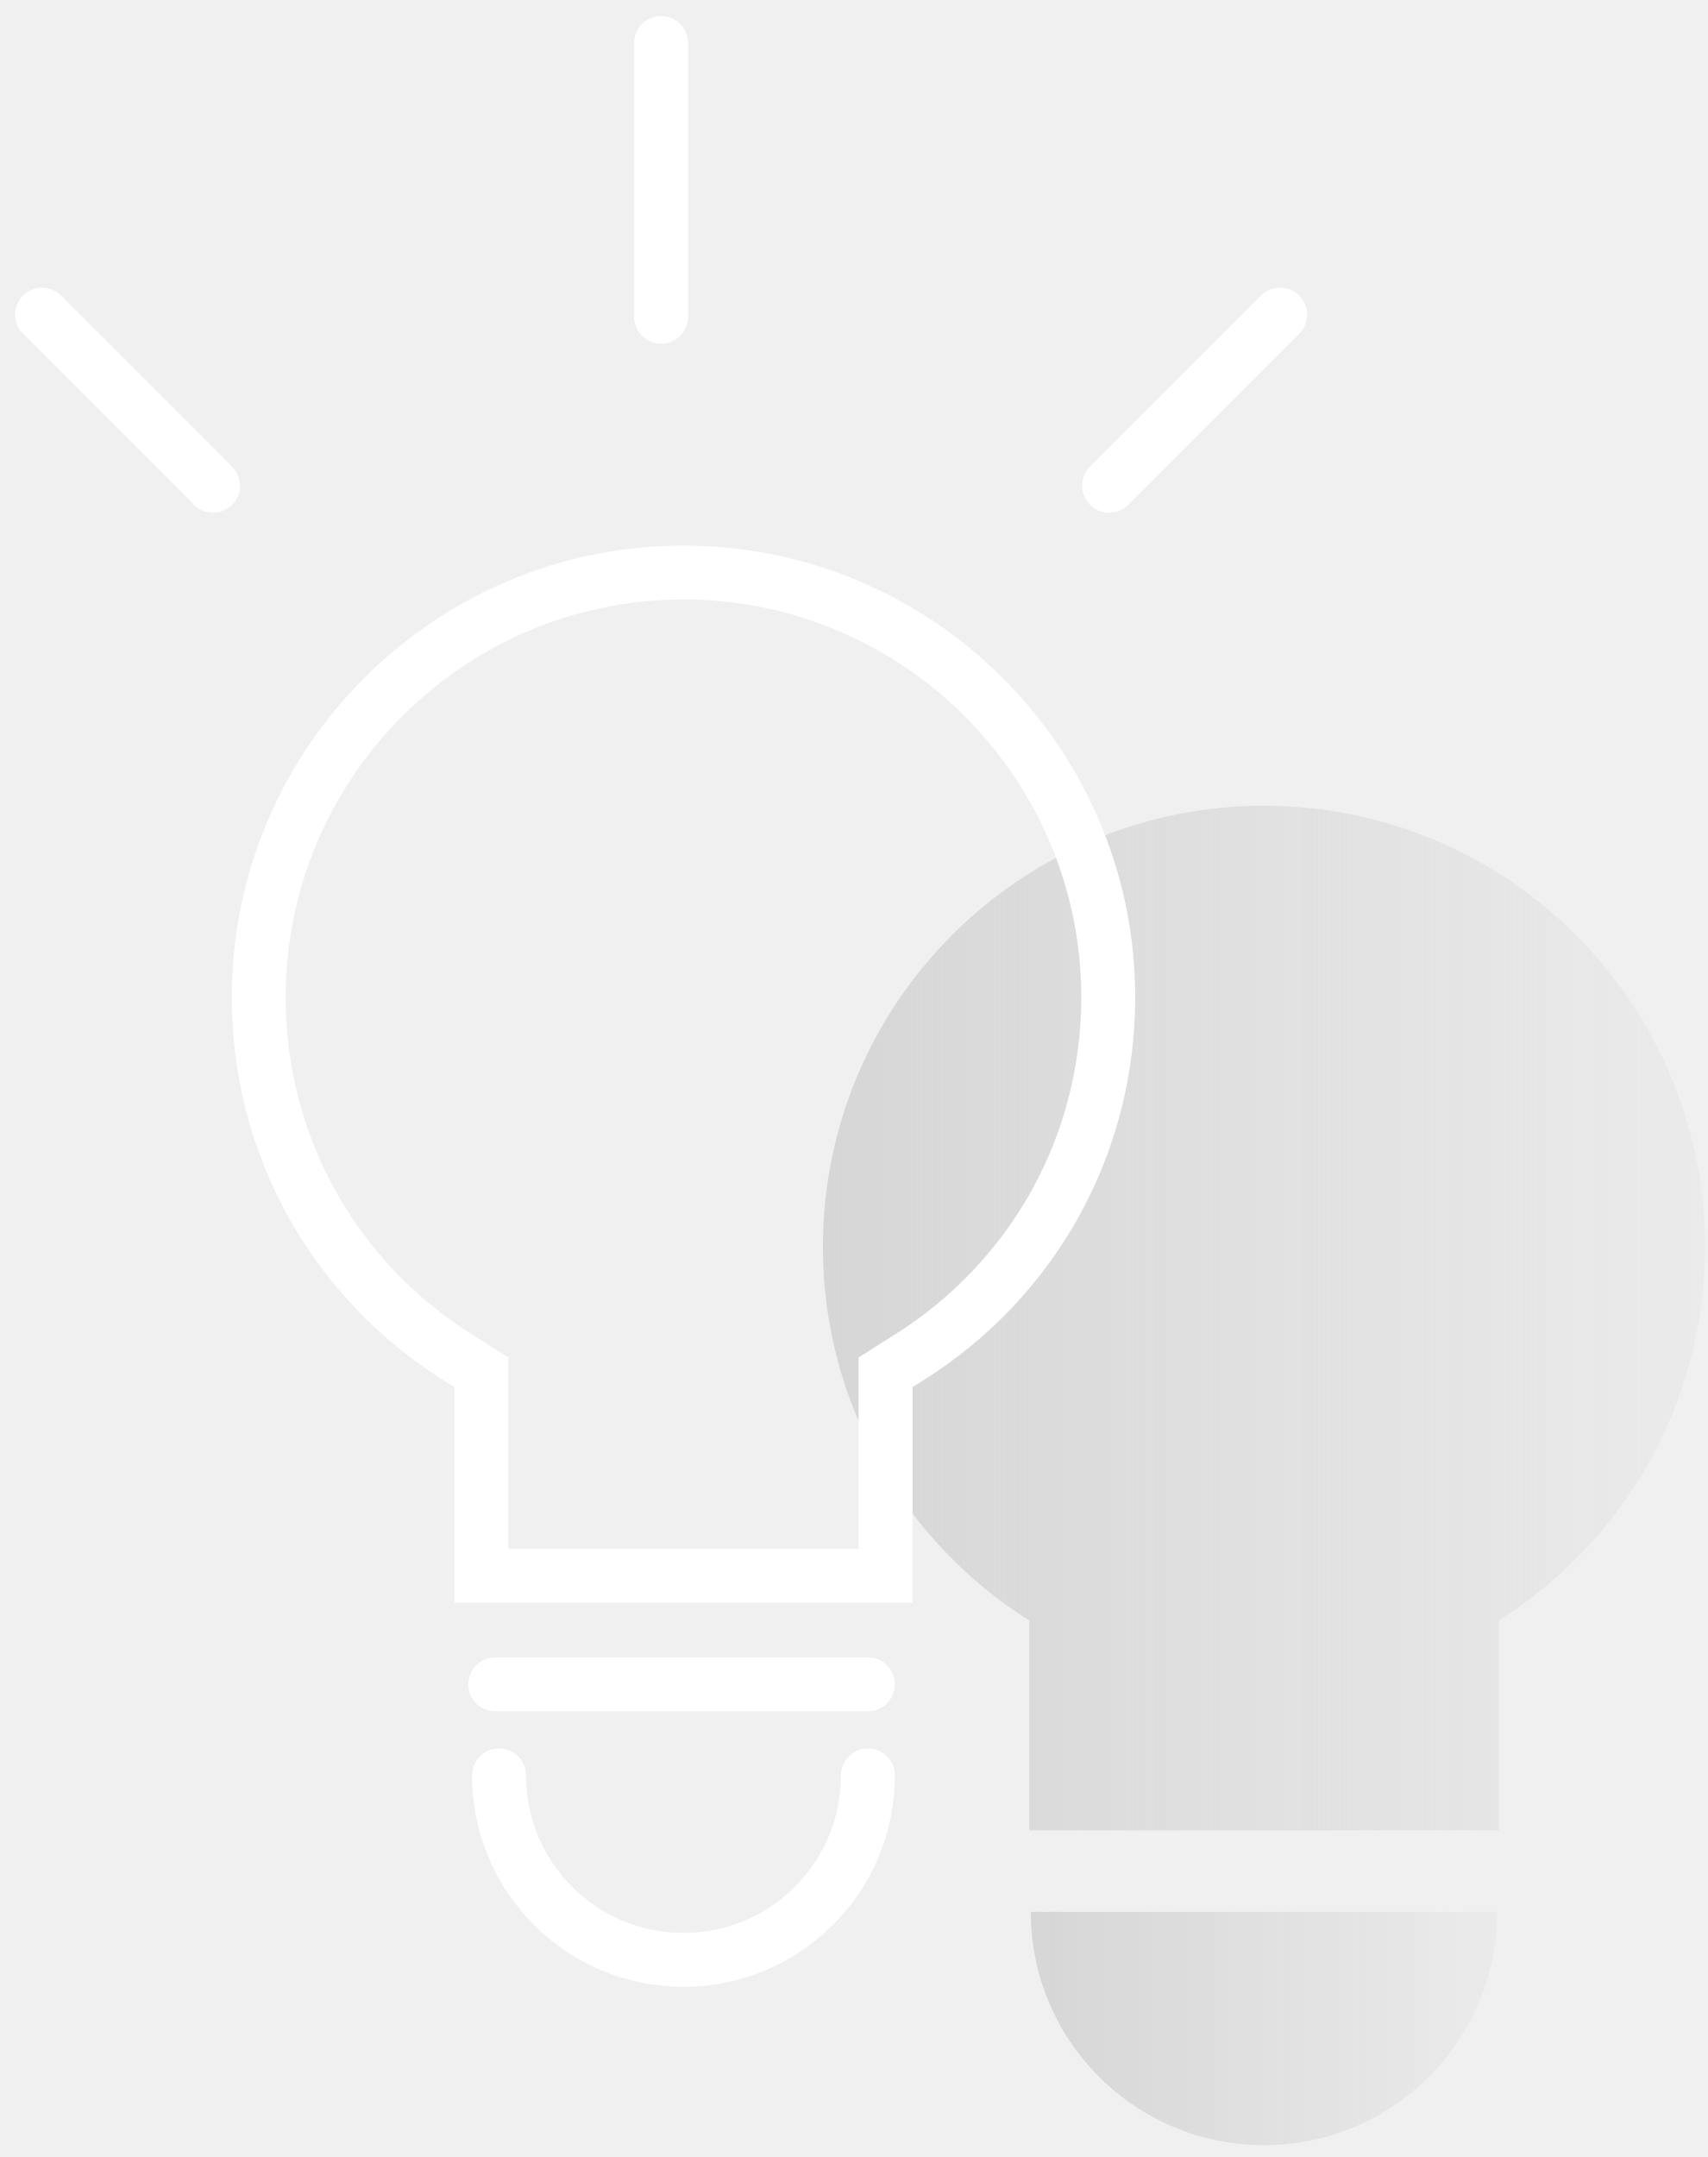
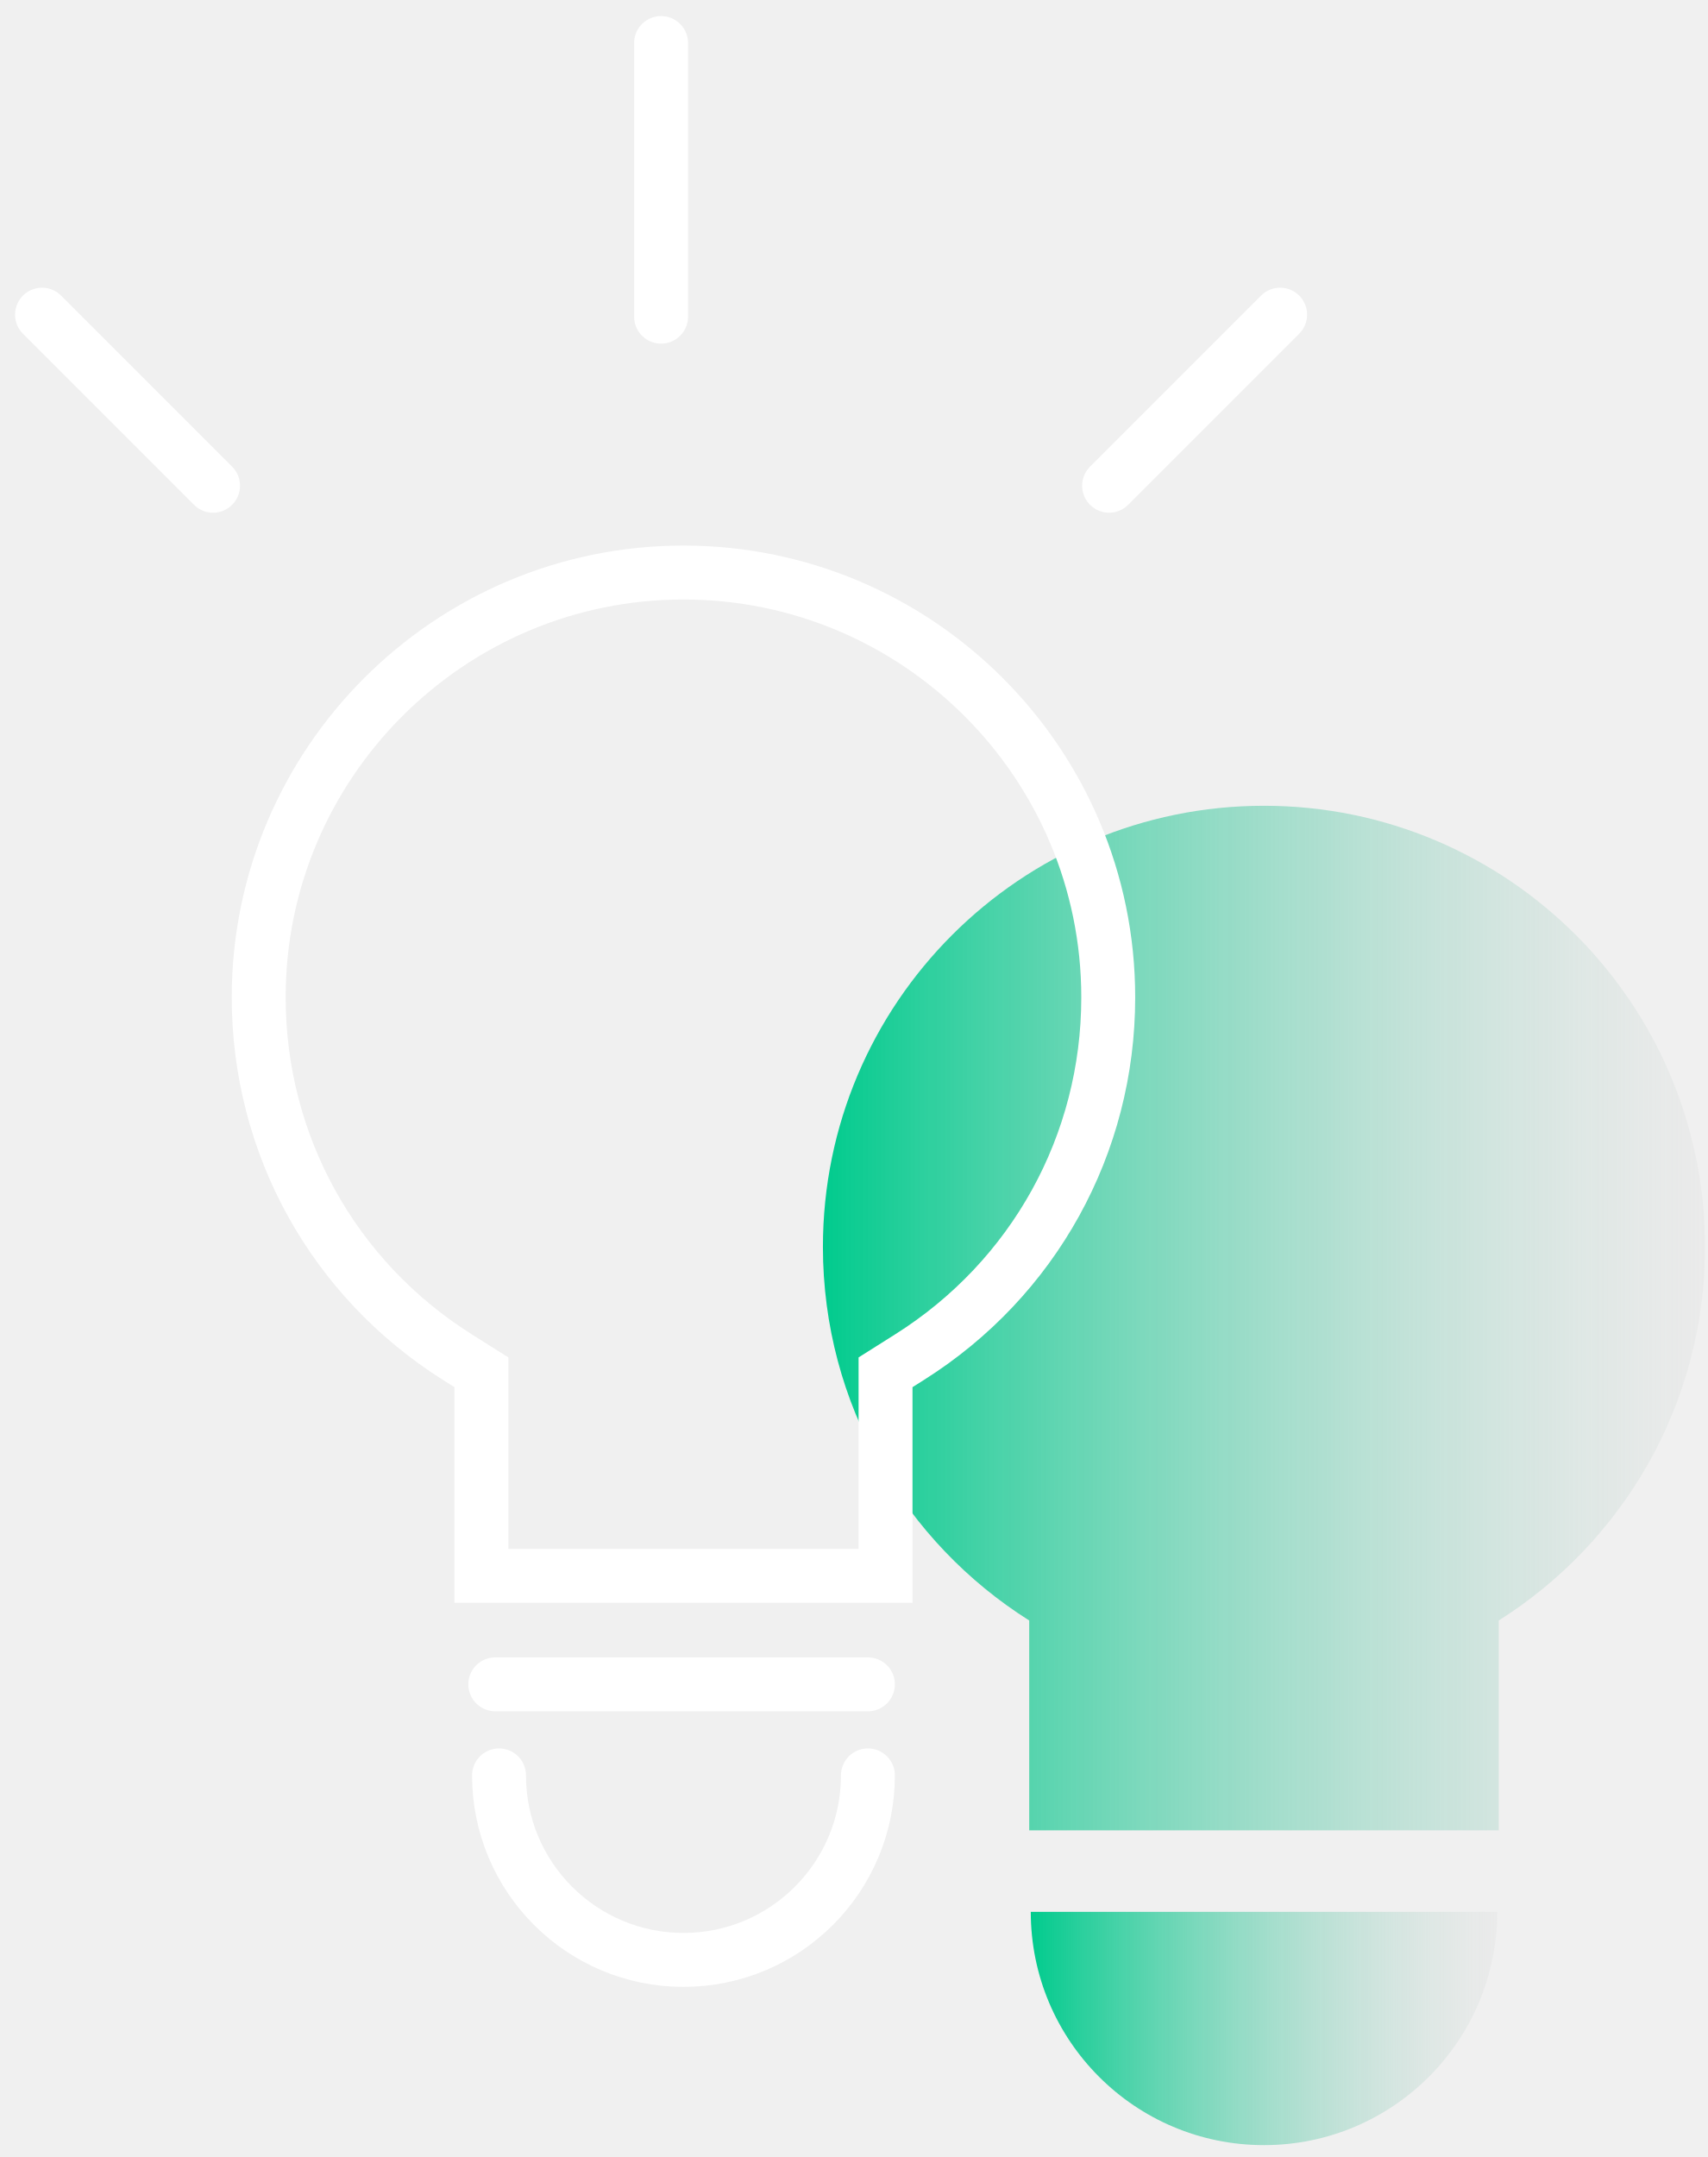
<svg xmlns="http://www.w3.org/2000/svg" width="95px" height="120px" viewBox="0 0 95 120" version="1.1">
  <defs>
    <linearGradient x1="0.001%" y1="50%" x2="100.001%" y2="50%" id="linearGradient-1">
-       <stop stop-color="#D6D6D6" offset="0%" />
+       <stop stop-color="#00CB8D" offset="0%" />
      <stop stop-color="#D6D6D6" stop-opacity="0.2" offset="100%" />
    </linearGradient>
    <linearGradient x1="0.001%" y1="50%" x2="100.001%" y2="50%" id="linearGradient-2">
-       <stop stop-color="#D6D6D6" offset="0%" />
+       <stop stop-color="#00CB8D" offset="0%" />
      <stop stop-color="#D6D6D6" stop-opacity="0.2" offset="100%" />
    </linearGradient>
  </defs>
  <g id="wires" stroke="none" stroke-width="1" fill="none" fill-rule="evenodd">
-     <g id="00_Home-table" transform="translate(-1196, -3608)">
-       <g id="bloco-dark-bkg" transform="translate(0, 2247)">
-         <g id="#banners" transform="translate(80, 1084)">
-           <g id="banner-boletins-copy" transform="translate(871, 263)">
-             <g id="icon-casos-inspiradores-inactive" transform="translate(246.8969, 15)">
-               <g id="Group-21" transform="translate(0, 0)">
-                 <g id="Group-3" transform="translate(0, 0.010588)">
-                   <g id="shape-grad" transform="translate(43.89353, 43.81676)">
-                     <path d="M-4.07517157e-14,24.543 C-4.07517157e-14,33.298 4.584,40.978 11.479,45.325 L11.479,45.325 L11.479,57.001 L37.605,57.001 L37.605,45.325 C44.501,40.978 49.084,33.298 49.084,24.543 L49.084,24.543 C49.084,10.989 38.096,-1.50467873e-13 24.542,-1.50467873e-13 L24.542,-1.50467873e-13 C10.989,-1.50467873e-13 -4.07517157e-14,10.989 -4.07517157e-14,24.543" id="Fill-1" fill="url(#linearGradient-1)" />
-                     <path d="M11.566,61.535 C11.566,68.702 17.375,74.512 24.542,74.512 C31.709,74.512 37.519,68.702 37.519,61.535" id="Path" fill="url(#linearGradient-2)" />
-                   </g>
-                   <g id="icon-line" transform="translate(0.441176, 0.500868)" stroke="#FFFFFF" stroke-linecap="round" stroke-width="3">
-                     <path d="M25.43,97.259 C25.43,102.928 30.025,107.523 35.693,107.523 C41.361,107.523 45.956,102.928 45.956,97.259" id="Path" />
-                     <path d="M35.692,30.34 C48.726,30.34 59.329,40.943 59.329,53.975 C59.329,62.146 55.195,69.628 48.27,73.992 L46.937,74.833 L46.937,76.41 L46.937,86.158 L24.449,86.158 L24.449,76.41 L24.449,74.833 L23.115,73.992 C16.191,69.628 12.057,62.146 12.057,53.975 C12.057,40.943 22.659,30.34 35.692,30.34" id="Fill-9" />
-                     <line x1="68.893" y1="15.994" x2="59.376" y2="25.511" id="Stroke-13" />
-                     <line x1="2.58616658e-14" y1="15.994" x2="9.517" y2="25.511" id="Stroke-15" />
-                     <line x1="25.221" y1="92.193" x2="45.956" y2="92.193" id="Line-5" />
-                     <line x1="34.447" y1="0.882" x2="34.447" y2="16.106" id="Stroke-11" />
-                   </g>
-                 </g>
-                 <g id="Group-20" transform="translate(0, 0.010588)" />
+     <g id="00_Home-table-v02-Copy-2" transform="translate(-1196, -2840)">
+       <g id="banner-boletins-copy" transform="translate(951, 2796)">
+         <g id="icon-casos-inspiradores-inactive" transform="translate(246.8969, 45)">
+           <g id="Group-21" transform="translate(0, 0)">
+             <g id="Group-3" transform="translate(0, 0.010588)">
+               <g id="shape-grad" transform="translate(43.89353, 43.81676)">
+                 <path d="M-4.07517157e-14,24.543 C-4.07517157e-14,33.298 4.584,40.978 11.479,45.325 L11.479,45.325 L11.479,57.001 L37.605,57.001 L37.605,45.325 C44.501,40.978 49.084,33.298 49.084,24.543 L49.084,24.543 C49.084,10.989 38.096,-1.50467873e-13 24.542,-1.50467873e-13 L24.542,-1.50467873e-13 C10.989,-1.50467873e-13 -4.07517157e-14,10.989 -4.07517157e-14,24.543" id="Fill-1" fill="url(#linearGradient-1)" />
+                 <path d="M11.566,61.535 C11.566,68.702 17.375,74.512 24.542,74.512 C31.709,74.512 37.519,68.702 37.519,61.535" id="Path" fill="url(#linearGradient-2)" />
+               </g>
+               <g id="icon-line" transform="translate(0.441176, 0.500868)" stroke="#FFFFFF" stroke-linecap="round" stroke-width="3">
+                 <path d="M25.43,97.259 C25.43,102.928 30.025,107.523 35.693,107.523 C41.361,107.523 45.956,102.928 45.956,97.259" id="Path" />
+                 <path d="M35.692,30.34 C48.726,30.34 59.329,40.943 59.329,53.975 C59.329,62.146 55.195,69.628 48.27,73.992 L46.937,74.833 L46.937,76.41 L46.937,86.158 L24.449,86.158 L24.449,76.41 L24.449,74.833 L23.115,73.992 C16.191,69.628 12.057,62.146 12.057,53.975 C12.057,40.943 22.659,30.34 35.692,30.34" id="Fill-9" />
+                 <line x1="68.893" y1="15.994" x2="59.376" y2="25.511" id="Stroke-13" />
+                 <line x1="2.58616658e-14" y1="15.994" x2="9.517" y2="25.511" id="Stroke-15" />
+                 <line x1="25.221" y1="92.193" x2="45.956" y2="92.193" id="Line-5" />
+                 <line x1="34.447" y1="0.882" x2="34.447" y2="16.106" id="Stroke-11" />
              </g>
            </g>
+             <g id="Group-20" transform="translate(0, 0.010588)" />
          </g>
        </g>
      </g>
    </g>
  </g>
</svg>
